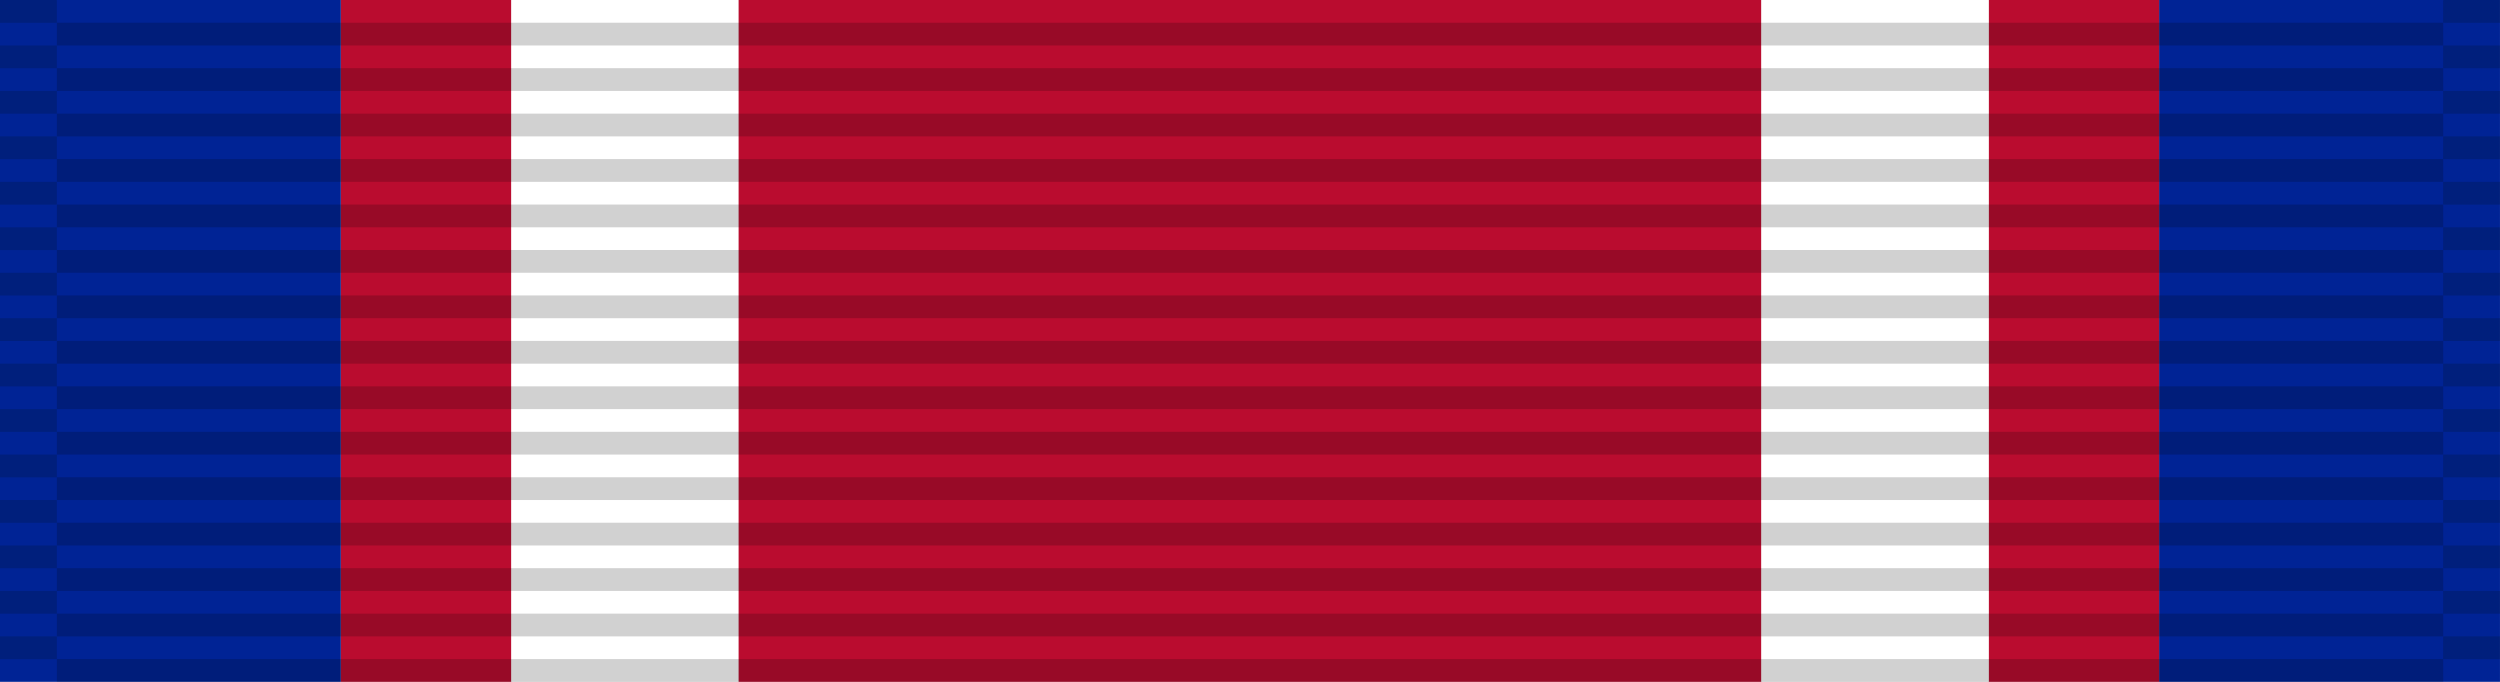
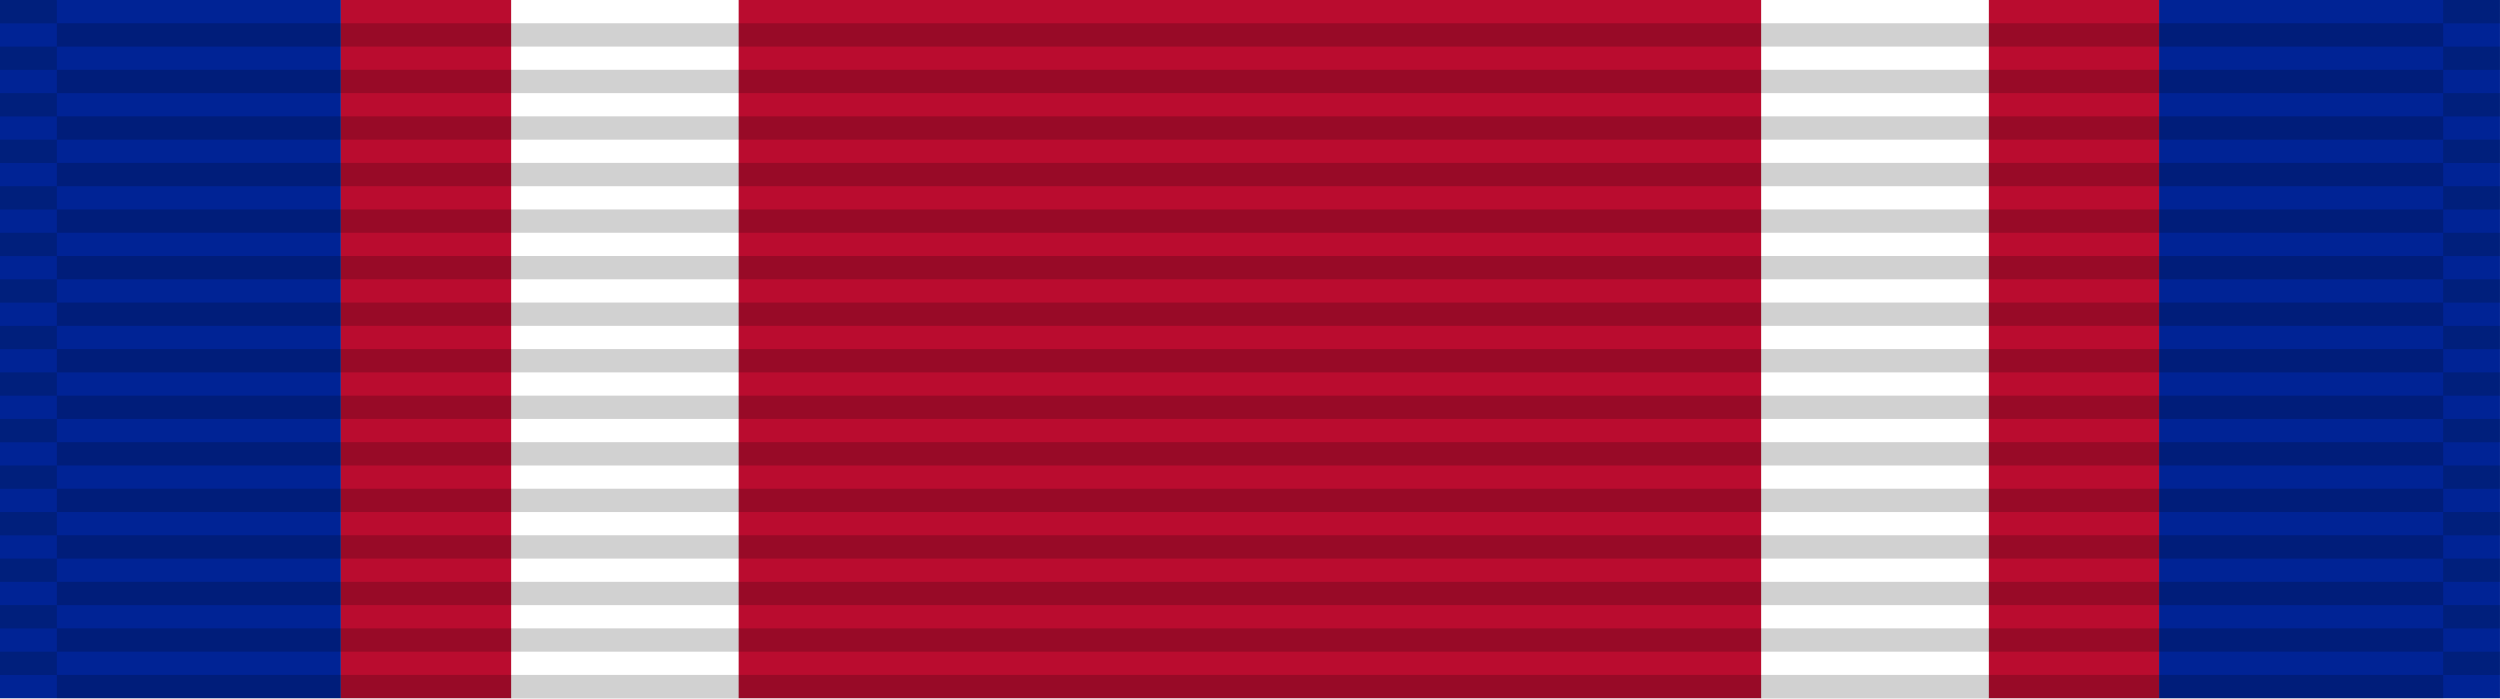
- <svg xmlns="http://www.w3.org/2000/svg" xmlns:xlink="http://www.w3.org/1999/xlink" width="34.925mm" height="9.525mm" viewBox="0 0 34.925 9.525" version="1.1" id="svg5179">
+ <svg xmlns="http://www.w3.org/2000/svg" xmlns:xlink="http://www.w3.org/1999/xlink" width="29.369mm" height="8.202mm" viewBox="0 0 29.369 8.202" version="1.1" id="svg5179">
  <defs id="defs5173">
    <linearGradient xlink:href="#linearGradient4779" id="linearGradient4781" x1="93.806" y1="157.344" x2="93.806" y2="158.006" gradientUnits="userSpaceOnUse" />
    <linearGradient id="linearGradient4779">
      <stop style="stop-color:#000000;stop-opacity:1;" offset="0" id="stop4775" />
      <stop style="stop-color:#000000;stop-opacity:0.2" offset="1" id="stop4777" />
    </linearGradient>
  </defs>
  <g id="layer1" transform="translate(-195.8694,-176.209)">
-     <rect style="opacity:1;fill:#002395;fill-opacity:1;stroke:none;stroke-width:0.029;stroke-miterlimit:4;stroke-dasharray:none;stroke-dashoffset:0;stroke-opacity:1" id="rect6109" width="4.762" height="9.525" x="195.869" y="176.209" />
-     <rect style="opacity:1;fill:#ba0c2f;fill-opacity:1;stroke:none;stroke-width:0.021;stroke-miterlimit:4;stroke-dasharray:none;stroke-dashoffset:0;stroke-opacity:1" id="rect6111" width="2.381" height="9.525" x="200.632" y="176.209" />
-     <rect y="176.209" x="203.013" height="9.525" width="3.175" id="rect6113" style="opacity:1;fill:#ffffff;fill-opacity:1;stroke:none;stroke-width:0.024;stroke-miterlimit:4;stroke-dasharray:none;stroke-dashoffset:0;stroke-opacity:1" />
-     <rect y="176.209" x="206.188" height="9.525" width="14.288" id="rect6115" style="opacity:1;fill:#ba0c2f;fill-opacity:1;stroke:none;stroke-width:0.05;stroke-miterlimit:4;stroke-dasharray:none;stroke-dashoffset:0;stroke-opacity:1" />
-     <rect y="176.209" x="-230.794" height="9.525" width="4.762" id="rect6117" style="opacity:1;fill:#002395;fill-opacity:1;stroke:none;stroke-width:0.029;stroke-miterlimit:4;stroke-dasharray:none;stroke-dashoffset:0;stroke-opacity:1" transform="scale(-1,1)" />
-     <rect y="176.209" x="-226.032" height="9.525" width="2.381" id="rect6119" style="opacity:1;fill:#ba0c2f;fill-opacity:1;stroke:none;stroke-width:0.021;stroke-miterlimit:4;stroke-dasharray:none;stroke-dashoffset:0;stroke-opacity:1" transform="scale(-1,1)" />
-     <rect style="opacity:1;fill:#ffffff;fill-opacity:1;stroke:none;stroke-width:0.024;stroke-miterlimit:4;stroke-dasharray:none;stroke-dashoffset:0;stroke-opacity:1" id="rect6121" width="3.175" height="9.525" x="-223.651" y="176.209" transform="scale(-1,1)" />
-     <g id="g7338" transform="translate(127.2135,18.83537)">
-       <rect style="fill:#000000;fill-opacity:0.18;stroke:none;stroke-width:0.837" width="33.338" height="0.318" x="69.45" y="157.691" id="use5371" />
-       <use id="use5680" transform="translate(1.8507949e-8,0.635)" xlink:href="#use5371" y="0" x="0" width="100%" height="100%" />
-       <use id="use5682" transform="translate(1.8507949e-8,1.27)" xlink:href="#use5371" y="0" x="0" width="100%" height="100%" />
-       <use id="use5684" transform="translate(1.8507949e-8,1.905)" xlink:href="#use5371" y="0" x="0" width="100%" height="100%" />
-       <use id="use5686" transform="translate(1.8507949e-8,2.54)" xlink:href="#use5371" y="0" x="0" width="100%" height="100%" />
-       <use id="use5688" transform="translate(1.8507949e-8,3.175)" xlink:href="#use5371" y="0" x="0" width="100%" height="100%" />
-       <use id="use5690" transform="translate(1.8507949e-8,3.81)" xlink:href="#use5371" y="0" x="0" width="100%" height="100%" />
-       <use id="use5692" transform="translate(1.8507949e-8,4.445)" xlink:href="#use5371" y="0" x="0" width="100%" height="100%" />
-       <use id="use5694" transform="translate(1.8507949e-8,5.08)" xlink:href="#use5371" y="0" x="0" width="100%" height="100%" />
-       <use style="fill:#af7987;fill-opacity:1" id="use5696" transform="translate(1.8507949e-8,5.715)" xlink:href="#use5371" y="0" x="0" width="100%" height="100%" />
-       <use id="use5698" transform="translate(1.8507949e-8,6.35)" xlink:href="#use5371" y="0" x="0" width="100%" height="100%" />
-       <use id="use5700" transform="translate(1.8507949e-8,6.985)" xlink:href="#use5371" y="0" x="0" width="100%" height="100%" />
-       <use id="use5702" transform="translate(1.8507949e-8,7.62)" xlink:href="#use5371" y="0" x="0" width="100%" height="100%" />
-       <use id="use5704" transform="translate(1.8507949e-8,8.255)" xlink:href="#use5371" y="0" x="0" width="100%" height="100%" />
-       <use style="fill:url(#linearGradient4781);fill-opacity:1" id="use5706" transform="translate(1.8507949e-8,8.89)" xlink:href="#use5371" y="0" x="0" width="100%" height="100%" />
-       <g transform="translate(-34.13127,5.4979324e-6)" id="g7257">
-         <rect y="157.374" x="102.787" height="0.318" width="0.794" id="rect6304" style="opacity:1;fill:#001215;fill-opacity:0.196;stroke:none;stroke-width:0.025;stroke-miterlimit:4;stroke-dasharray:none;stroke-dashoffset:0;stroke-opacity:1" />
-         <rect style="opacity:1;fill:#001215;fill-opacity:0.196;stroke:none;stroke-width:0.044;stroke-miterlimit:4;stroke-dasharray:none;stroke-dashoffset:0;stroke-opacity:1" id="use6306" width="0.794" height="0.318" x="102.787" y="158.009" />
-         <rect style="opacity:1;fill:#001215;fill-opacity:0.196;stroke:none;stroke-width:0.044;stroke-miterlimit:4;stroke-dasharray:none;stroke-dashoffset:0;stroke-opacity:1" id="use6308" width="0.794" height="0.318" x="102.787" y="158.644" />
-         <rect style="opacity:1;fill:#001215;fill-opacity:0.196;stroke:none;stroke-width:0.044;stroke-miterlimit:4;stroke-dasharray:none;stroke-dashoffset:0;stroke-opacity:1" id="use6310" width="0.794" height="0.318" x="102.787" y="159.279" />
-         <rect style="opacity:1;fill:#001215;fill-opacity:0.196;stroke:none;stroke-width:0.044;stroke-miterlimit:4;stroke-dasharray:none;stroke-dashoffset:0;stroke-opacity:1" id="use6312" width="0.794" height="0.318" x="102.787" y="159.914" />
-         <rect style="opacity:1;fill:#001215;fill-opacity:0.196;stroke:none;stroke-width:0.044;stroke-miterlimit:4;stroke-dasharray:none;stroke-dashoffset:0;stroke-opacity:1" id="use6314" width="0.794" height="0.318" x="102.787" y="160.549" />
-         <rect style="opacity:1;fill:#001215;fill-opacity:0.196;stroke:none;stroke-width:0.044;stroke-miterlimit:4;stroke-dasharray:none;stroke-dashoffset:0;stroke-opacity:1" id="use6316" width="0.794" height="0.318" x="102.787" y="161.184" />
-         <rect style="opacity:1;fill:#001215;fill-opacity:0.196;stroke:none;stroke-width:0.044;stroke-miterlimit:4;stroke-dasharray:none;stroke-dashoffset:0;stroke-opacity:1" id="use6318" width="0.794" height="0.318" x="102.787" y="161.819" />
-         <rect style="opacity:1;fill:#001215;fill-opacity:0.196;stroke:none;stroke-width:0.044;stroke-miterlimit:4;stroke-dasharray:none;stroke-dashoffset:0;stroke-opacity:1" id="use6320" width="0.794" height="0.318" x="102.787" y="162.454" />
-         <rect style="opacity:1;fill:#001215;fill-opacity:0.196;stroke:none;stroke-width:0.044;stroke-miterlimit:4;stroke-dasharray:none;stroke-dashoffset:0;stroke-opacity:1" id="use6322" width="0.794" height="0.318" x="102.787" y="163.089" />
-         <rect style="opacity:1;fill:#001215;fill-opacity:0.196;stroke:none;stroke-width:0.044;stroke-miterlimit:4;stroke-dasharray:none;stroke-dashoffset:0;stroke-opacity:1" id="use6324" width="0.794" height="0.318" x="102.787" y="163.724" />
-         <rect style="opacity:1;fill:#001215;fill-opacity:0.196;stroke:none;stroke-width:0.044;stroke-miterlimit:4;stroke-dasharray:none;stroke-dashoffset:0;stroke-opacity:1" id="use6326" width="0.794" height="0.318" x="102.787" y="164.359" />
-         <rect style="opacity:1;fill:#001215;fill-opacity:0.196;stroke:none;stroke-width:0.044;stroke-miterlimit:4;stroke-dasharray:none;stroke-dashoffset:0;stroke-opacity:1" id="use6328" width="0.794" height="0.318" x="102.787" y="164.994" />
-         <rect style="opacity:1;fill:#001215;fill-opacity:0.196;stroke:none;stroke-width:0.044;stroke-miterlimit:4;stroke-dasharray:none;stroke-dashoffset:0;stroke-opacity:1" id="use6330" width="0.794" height="0.318" x="102.787" y="165.629" />
-         <rect style="opacity:1;fill:#001215;fill-opacity:0.196;stroke:none;stroke-width:0.044;stroke-miterlimit:4;stroke-dasharray:none;stroke-dashoffset:0;stroke-opacity:1" id="use6332" width="0.794" height="0.318" x="102.787" y="166.264" />
+     <rect style="opacity:1;fill:#002395;fill-opacity:1;stroke:none;stroke-width:0.029;stroke-miterlimit:4;stroke-dasharray:none;stroke-dashoffset:0;stroke-opacity:1" id="rect6109" width="4.005" height="8.202" x="195.869" y="176.209" />
+     <rect style="opacity:1;fill:#ba0c2f;fill-opacity:1;stroke:none;stroke-width:0.021;stroke-miterlimit:4;stroke-dasharray:none;stroke-dashoffset:0;stroke-opacity:1" id="rect6111" width="2.002" height="8.202" x="199.874" y="176.209" />
+     <rect y="176.209" x="201.877" height="8.202" width="2.67" id="rect6113" style="opacity:1;fill:#ffffff;fill-opacity:1;stroke:none;stroke-width:0.024;stroke-miterlimit:4;stroke-dasharray:none;stroke-dashoffset:0;stroke-opacity:1" />
+     <rect y="176.209" x="204.547" height="8.202" width="12.014" id="rect6115" style="opacity:1;fill:#ba0c2f;fill-opacity:1;stroke:none;stroke-width:0.05;stroke-miterlimit:4;stroke-dasharray:none;stroke-dashoffset:0;stroke-opacity:1" />
+     <rect y="176.209" x="-225.238" height="8.202" width="4.005" id="rect6117" style="opacity:1;fill:#002395;fill-opacity:1;stroke:none;stroke-width:0.029;stroke-miterlimit:4;stroke-dasharray:none;stroke-dashoffset:0;stroke-opacity:1" transform="scale(-1,1)" />
+     <rect y="176.209" x="-221.233" height="8.202" width="2.002" id="rect6119" style="opacity:1;fill:#ba0c2f;fill-opacity:1;stroke:none;stroke-width:0.021;stroke-miterlimit:4;stroke-dasharray:none;stroke-dashoffset:0;stroke-opacity:1" transform="scale(-1,1)" />
+     <rect style="opacity:1;fill:#ffffff;fill-opacity:1;stroke:none;stroke-width:0.024;stroke-miterlimit:4;stroke-dasharray:none;stroke-dashoffset:0;stroke-opacity:1" id="rect6121" width="2.67" height="8.202" x="-219.231" y="176.209" transform="scale(-1,1)" />
+     <g id="g7338" transform="matrix(0.8409082,0,0,0.8611107,138.1361,40.69289)" style="stroke-width:1.175">
+       <rect style="fill:#000000;fill-opacity:0.18;stroke:none;stroke-width:0.983" width="33.338" height="0.318" x="69.45" y="157.691" id="use5371" />
+       <use id="use5680" transform="translate(1.8507949e-8,0.635)" xlink:href="#use5371" y="0" x="0" width="100%" height="100%" style="stroke-width:1.175" />
+       <use id="use5682" transform="translate(1.8507949e-8,1.27)" xlink:href="#use5371" y="0" x="0" width="100%" height="100%" style="stroke-width:1.175" />
+       <use id="use5684" transform="translate(1.8507949e-8,1.905)" xlink:href="#use5371" y="0" x="0" width="100%" height="100%" style="stroke-width:1.175" />
+       <use id="use5686" transform="translate(1.8507949e-8,2.54)" xlink:href="#use5371" y="0" x="0" width="100%" height="100%" style="stroke-width:1.175" />
+       <use id="use5688" transform="translate(1.8507949e-8,3.175)" xlink:href="#use5371" y="0" x="0" width="100%" height="100%" style="stroke-width:1.175" />
+       <use id="use5690" transform="translate(1.8507949e-8,3.81)" xlink:href="#use5371" y="0" x="0" width="100%" height="100%" style="stroke-width:1.175" />
+       <use id="use5692" transform="translate(1.8507949e-8,4.445)" xlink:href="#use5371" y="0" x="0" width="100%" height="100%" style="stroke-width:1.175" />
+       <use id="use5694" transform="translate(1.8507949e-8,5.08)" xlink:href="#use5371" y="0" x="0" width="100%" height="100%" style="stroke-width:1.175" />
+       <use style="fill:#af7987;fill-opacity:1;stroke-width:1.175" id="use5696" transform="translate(1.8507949e-8,5.715)" xlink:href="#use5371" y="0" x="0" width="100%" height="100%" />
+       <use id="use5698" transform="translate(1.8507949e-8,6.35)" xlink:href="#use5371" y="0" x="0" width="100%" height="100%" style="stroke-width:1.175" />
+       <use id="use5700" transform="translate(1.8507949e-8,6.985)" xlink:href="#use5371" y="0" x="0" width="100%" height="100%" style="stroke-width:1.175" />
+       <use id="use5702" transform="translate(1.8507949e-8,7.62)" xlink:href="#use5371" y="0" x="0" width="100%" height="100%" style="stroke-width:1.175" />
+       <use id="use5704" transform="translate(1.8507949e-8,8.255)" xlink:href="#use5371" y="0" x="0" width="100%" height="100%" style="stroke-width:1.175" />
+       <use style="fill:url(#linearGradient4781);fill-opacity:1;stroke-width:1.175" id="use5706" transform="translate(1.8507949e-8,8.89)" xlink:href="#use5371" y="0" x="0" width="100%" height="100%" />
+       <g transform="translate(-34.13127)" id="g7257" style="stroke-width:1.175">
+         <rect y="157.374" x="102.787" height="0.318" width="0.794" id="rect6304" style="opacity:1;fill:#001215;fill-opacity:0.196;stroke:none;stroke-width:0.03;stroke-miterlimit:4;stroke-dasharray:none;stroke-dashoffset:0;stroke-opacity:1" />
+         <rect style="opacity:1;fill:#001215;fill-opacity:0.196;stroke:none;stroke-width:0.052;stroke-miterlimit:4;stroke-dasharray:none;stroke-dashoffset:0;stroke-opacity:1" id="use6306" width="0.794" height="0.318" x="102.787" y="158.009" />
+         <rect style="opacity:1;fill:#001215;fill-opacity:0.196;stroke:none;stroke-width:0.052;stroke-miterlimit:4;stroke-dasharray:none;stroke-dashoffset:0;stroke-opacity:1" id="use6308" width="0.794" height="0.318" x="102.787" y="158.644" />
+         <rect style="opacity:1;fill:#001215;fill-opacity:0.196;stroke:none;stroke-width:0.052;stroke-miterlimit:4;stroke-dasharray:none;stroke-dashoffset:0;stroke-opacity:1" id="use6310" width="0.794" height="0.318" x="102.787" y="159.279" />
+         <rect style="opacity:1;fill:#001215;fill-opacity:0.196;stroke:none;stroke-width:0.052;stroke-miterlimit:4;stroke-dasharray:none;stroke-dashoffset:0;stroke-opacity:1" id="use6312" width="0.794" height="0.318" x="102.787" y="159.914" />
+         <rect style="opacity:1;fill:#001215;fill-opacity:0.196;stroke:none;stroke-width:0.052;stroke-miterlimit:4;stroke-dasharray:none;stroke-dashoffset:0;stroke-opacity:1" id="use6314" width="0.794" height="0.318" x="102.787" y="160.549" />
+         <rect style="opacity:1;fill:#001215;fill-opacity:0.196;stroke:none;stroke-width:0.052;stroke-miterlimit:4;stroke-dasharray:none;stroke-dashoffset:0;stroke-opacity:1" id="use6316" width="0.794" height="0.318" x="102.787" y="161.184" />
+         <rect style="opacity:1;fill:#001215;fill-opacity:0.196;stroke:none;stroke-width:0.052;stroke-miterlimit:4;stroke-dasharray:none;stroke-dashoffset:0;stroke-opacity:1" id="use6318" width="0.794" height="0.318" x="102.787" y="161.819" />
+         <rect style="opacity:1;fill:#001215;fill-opacity:0.196;stroke:none;stroke-width:0.052;stroke-miterlimit:4;stroke-dasharray:none;stroke-dashoffset:0;stroke-opacity:1" id="use6320" width="0.794" height="0.318" x="102.787" y="162.454" />
+         <rect style="opacity:1;fill:#001215;fill-opacity:0.196;stroke:none;stroke-width:0.052;stroke-miterlimit:4;stroke-dasharray:none;stroke-dashoffset:0;stroke-opacity:1" id="use6322" width="0.794" height="0.318" x="102.787" y="163.089" />
+         <rect style="opacity:1;fill:#001215;fill-opacity:0.196;stroke:none;stroke-width:0.052;stroke-miterlimit:4;stroke-dasharray:none;stroke-dashoffset:0;stroke-opacity:1" id="use6324" width="0.794" height="0.318" x="102.787" y="163.724" />
+         <rect style="opacity:1;fill:#001215;fill-opacity:0.196;stroke:none;stroke-width:0.052;stroke-miterlimit:4;stroke-dasharray:none;stroke-dashoffset:0;stroke-opacity:1" id="use6326" width="0.794" height="0.318" x="102.787" y="164.359" />
+         <rect style="opacity:1;fill:#001215;fill-opacity:0.196;stroke:none;stroke-width:0.052;stroke-miterlimit:4;stroke-dasharray:none;stroke-dashoffset:0;stroke-opacity:1" id="use6328" width="0.794" height="0.318" x="102.787" y="164.994" />
+         <rect style="opacity:1;fill:#001215;fill-opacity:0.196;stroke:none;stroke-width:0.052;stroke-miterlimit:4;stroke-dasharray:none;stroke-dashoffset:0;stroke-opacity:1" id="use6330" width="0.794" height="0.318" x="102.787" y="165.629" />
+         <rect style="opacity:1;fill:#001215;fill-opacity:0.196;stroke:none;stroke-width:0.052;stroke-miterlimit:4;stroke-dasharray:none;stroke-dashoffset:0;stroke-opacity:1" id="use6332" width="0.794" height="0.318" x="102.787" y="166.264" />
      </g>
-       <g id="g7289" transform="translate(1.8507947e-8,5.4979324e-6)">
-         <rect style="opacity:1;fill:#001215;fill-opacity:0.196;stroke:none;stroke-width:0.025;stroke-miterlimit:4;stroke-dasharray:none;stroke-dashoffset:0;stroke-opacity:1" id="rect7259" width="0.794" height="0.318" x="102.787" y="157.374" />
-         <rect y="158.009" x="102.787" height="0.318" width="0.794" id="rect7261" style="opacity:1;fill:#001215;fill-opacity:0.196;stroke:none;stroke-width:0.044;stroke-miterlimit:4;stroke-dasharray:none;stroke-dashoffset:0;stroke-opacity:1" />
-         <rect y="158.644" x="102.787" height="0.318" width="0.794" id="rect7263" style="opacity:1;fill:#001215;fill-opacity:0.196;stroke:none;stroke-width:0.044;stroke-miterlimit:4;stroke-dasharray:none;stroke-dashoffset:0;stroke-opacity:1" />
-         <rect y="159.279" x="102.787" height="0.318" width="0.794" id="rect7265" style="opacity:1;fill:#001215;fill-opacity:0.196;stroke:none;stroke-width:0.044;stroke-miterlimit:4;stroke-dasharray:none;stroke-dashoffset:0;stroke-opacity:1" />
-         <rect y="159.914" x="102.787" height="0.318" width="0.794" id="rect7267" style="opacity:1;fill:#001215;fill-opacity:0.196;stroke:none;stroke-width:0.044;stroke-miterlimit:4;stroke-dasharray:none;stroke-dashoffset:0;stroke-opacity:1" />
-         <rect y="160.549" x="102.787" height="0.318" width="0.794" id="rect7269" style="opacity:1;fill:#001215;fill-opacity:0.196;stroke:none;stroke-width:0.044;stroke-miterlimit:4;stroke-dasharray:none;stroke-dashoffset:0;stroke-opacity:1" />
-         <rect y="161.184" x="102.787" height="0.318" width="0.794" id="rect7271" style="opacity:1;fill:#001215;fill-opacity:0.196;stroke:none;stroke-width:0.044;stroke-miterlimit:4;stroke-dasharray:none;stroke-dashoffset:0;stroke-opacity:1" />
-         <rect y="161.819" x="102.787" height="0.318" width="0.794" id="rect7273" style="opacity:1;fill:#001215;fill-opacity:0.196;stroke:none;stroke-width:0.044;stroke-miterlimit:4;stroke-dasharray:none;stroke-dashoffset:0;stroke-opacity:1" />
-         <rect y="162.454" x="102.787" height="0.318" width="0.794" id="rect7275" style="opacity:1;fill:#001215;fill-opacity:0.196;stroke:none;stroke-width:0.044;stroke-miterlimit:4;stroke-dasharray:none;stroke-dashoffset:0;stroke-opacity:1" />
-         <rect y="163.089" x="102.787" height="0.318" width="0.794" id="rect7277" style="opacity:1;fill:#001215;fill-opacity:0.196;stroke:none;stroke-width:0.044;stroke-miterlimit:4;stroke-dasharray:none;stroke-dashoffset:0;stroke-opacity:1" />
-         <rect y="163.724" x="102.787" height="0.318" width="0.794" id="rect7279" style="opacity:1;fill:#001215;fill-opacity:0.196;stroke:none;stroke-width:0.044;stroke-miterlimit:4;stroke-dasharray:none;stroke-dashoffset:0;stroke-opacity:1" />
-         <rect y="164.359" x="102.787" height="0.318" width="0.794" id="rect7281" style="opacity:1;fill:#001215;fill-opacity:0.196;stroke:none;stroke-width:0.044;stroke-miterlimit:4;stroke-dasharray:none;stroke-dashoffset:0;stroke-opacity:1" />
-         <rect y="164.994" x="102.787" height="0.318" width="0.794" id="rect7283" style="opacity:1;fill:#001215;fill-opacity:0.196;stroke:none;stroke-width:0.044;stroke-miterlimit:4;stroke-dasharray:none;stroke-dashoffset:0;stroke-opacity:1" />
-         <rect y="165.629" x="102.787" height="0.318" width="0.794" id="rect7285" style="opacity:1;fill:#001215;fill-opacity:0.196;stroke:none;stroke-width:0.044;stroke-miterlimit:4;stroke-dasharray:none;stroke-dashoffset:0;stroke-opacity:1" />
-         <rect y="166.264" x="102.787" height="0.318" width="0.794" id="rect7287" style="opacity:1;fill:#001215;fill-opacity:0.196;stroke:none;stroke-width:0.044;stroke-miterlimit:4;stroke-dasharray:none;stroke-dashoffset:0;stroke-opacity:1" />
+       <g id="g7289" style="stroke-width:1.175">
+         <rect style="opacity:1;fill:#001215;fill-opacity:0.196;stroke:none;stroke-width:0.03;stroke-miterlimit:4;stroke-dasharray:none;stroke-dashoffset:0;stroke-opacity:1" id="rect7259" width="0.794" height="0.318" x="102.787" y="157.374" />
+         <rect y="158.009" x="102.787" height="0.318" width="0.794" id="rect7261" style="opacity:1;fill:#001215;fill-opacity:0.196;stroke:none;stroke-width:0.052;stroke-miterlimit:4;stroke-dasharray:none;stroke-dashoffset:0;stroke-opacity:1" />
+         <rect y="158.644" x="102.787" height="0.318" width="0.794" id="rect7263" style="opacity:1;fill:#001215;fill-opacity:0.196;stroke:none;stroke-width:0.052;stroke-miterlimit:4;stroke-dasharray:none;stroke-dashoffset:0;stroke-opacity:1" />
+         <rect y="159.279" x="102.787" height="0.318" width="0.794" id="rect7265" style="opacity:1;fill:#001215;fill-opacity:0.196;stroke:none;stroke-width:0.052;stroke-miterlimit:4;stroke-dasharray:none;stroke-dashoffset:0;stroke-opacity:1" />
+         <rect y="159.914" x="102.787" height="0.318" width="0.794" id="rect7267" style="opacity:1;fill:#001215;fill-opacity:0.196;stroke:none;stroke-width:0.052;stroke-miterlimit:4;stroke-dasharray:none;stroke-dashoffset:0;stroke-opacity:1" />
+         <rect y="160.549" x="102.787" height="0.318" width="0.794" id="rect7269" style="opacity:1;fill:#001215;fill-opacity:0.196;stroke:none;stroke-width:0.052;stroke-miterlimit:4;stroke-dasharray:none;stroke-dashoffset:0;stroke-opacity:1" />
+         <rect y="161.184" x="102.787" height="0.318" width="0.794" id="rect7271" style="opacity:1;fill:#001215;fill-opacity:0.196;stroke:none;stroke-width:0.052;stroke-miterlimit:4;stroke-dasharray:none;stroke-dashoffset:0;stroke-opacity:1" />
+         <rect y="161.819" x="102.787" height="0.318" width="0.794" id="rect7273" style="opacity:1;fill:#001215;fill-opacity:0.196;stroke:none;stroke-width:0.052;stroke-miterlimit:4;stroke-dasharray:none;stroke-dashoffset:0;stroke-opacity:1" />
+         <rect y="162.454" x="102.787" height="0.318" width="0.794" id="rect7275" style="opacity:1;fill:#001215;fill-opacity:0.196;stroke:none;stroke-width:0.052;stroke-miterlimit:4;stroke-dasharray:none;stroke-dashoffset:0;stroke-opacity:1" />
+         <rect y="163.089" x="102.787" height="0.318" width="0.794" id="rect7277" style="opacity:1;fill:#001215;fill-opacity:0.196;stroke:none;stroke-width:0.052;stroke-miterlimit:4;stroke-dasharray:none;stroke-dashoffset:0;stroke-opacity:1" />
+         <rect y="163.724" x="102.787" height="0.318" width="0.794" id="rect7279" style="opacity:1;fill:#001215;fill-opacity:0.196;stroke:none;stroke-width:0.052;stroke-miterlimit:4;stroke-dasharray:none;stroke-dashoffset:0;stroke-opacity:1" />
+         <rect y="164.359" x="102.787" height="0.318" width="0.794" id="rect7281" style="opacity:1;fill:#001215;fill-opacity:0.196;stroke:none;stroke-width:0.052;stroke-miterlimit:4;stroke-dasharray:none;stroke-dashoffset:0;stroke-opacity:1" />
+         <rect y="164.994" x="102.787" height="0.318" width="0.794" id="rect7283" style="opacity:1;fill:#001215;fill-opacity:0.196;stroke:none;stroke-width:0.052;stroke-miterlimit:4;stroke-dasharray:none;stroke-dashoffset:0;stroke-opacity:1" />
+         <rect y="165.629" x="102.787" height="0.318" width="0.794" id="rect7285" style="opacity:1;fill:#001215;fill-opacity:0.196;stroke:none;stroke-width:0.052;stroke-miterlimit:4;stroke-dasharray:none;stroke-dashoffset:0;stroke-opacity:1" />
+         <rect y="166.264" x="102.787" height="0.318" width="0.794" id="rect7287" style="opacity:1;fill:#001215;fill-opacity:0.196;stroke:none;stroke-width:0.052;stroke-miterlimit:4;stroke-dasharray:none;stroke-dashoffset:0;stroke-opacity:1" />
      </g>
    </g>
  </g>
</svg>
